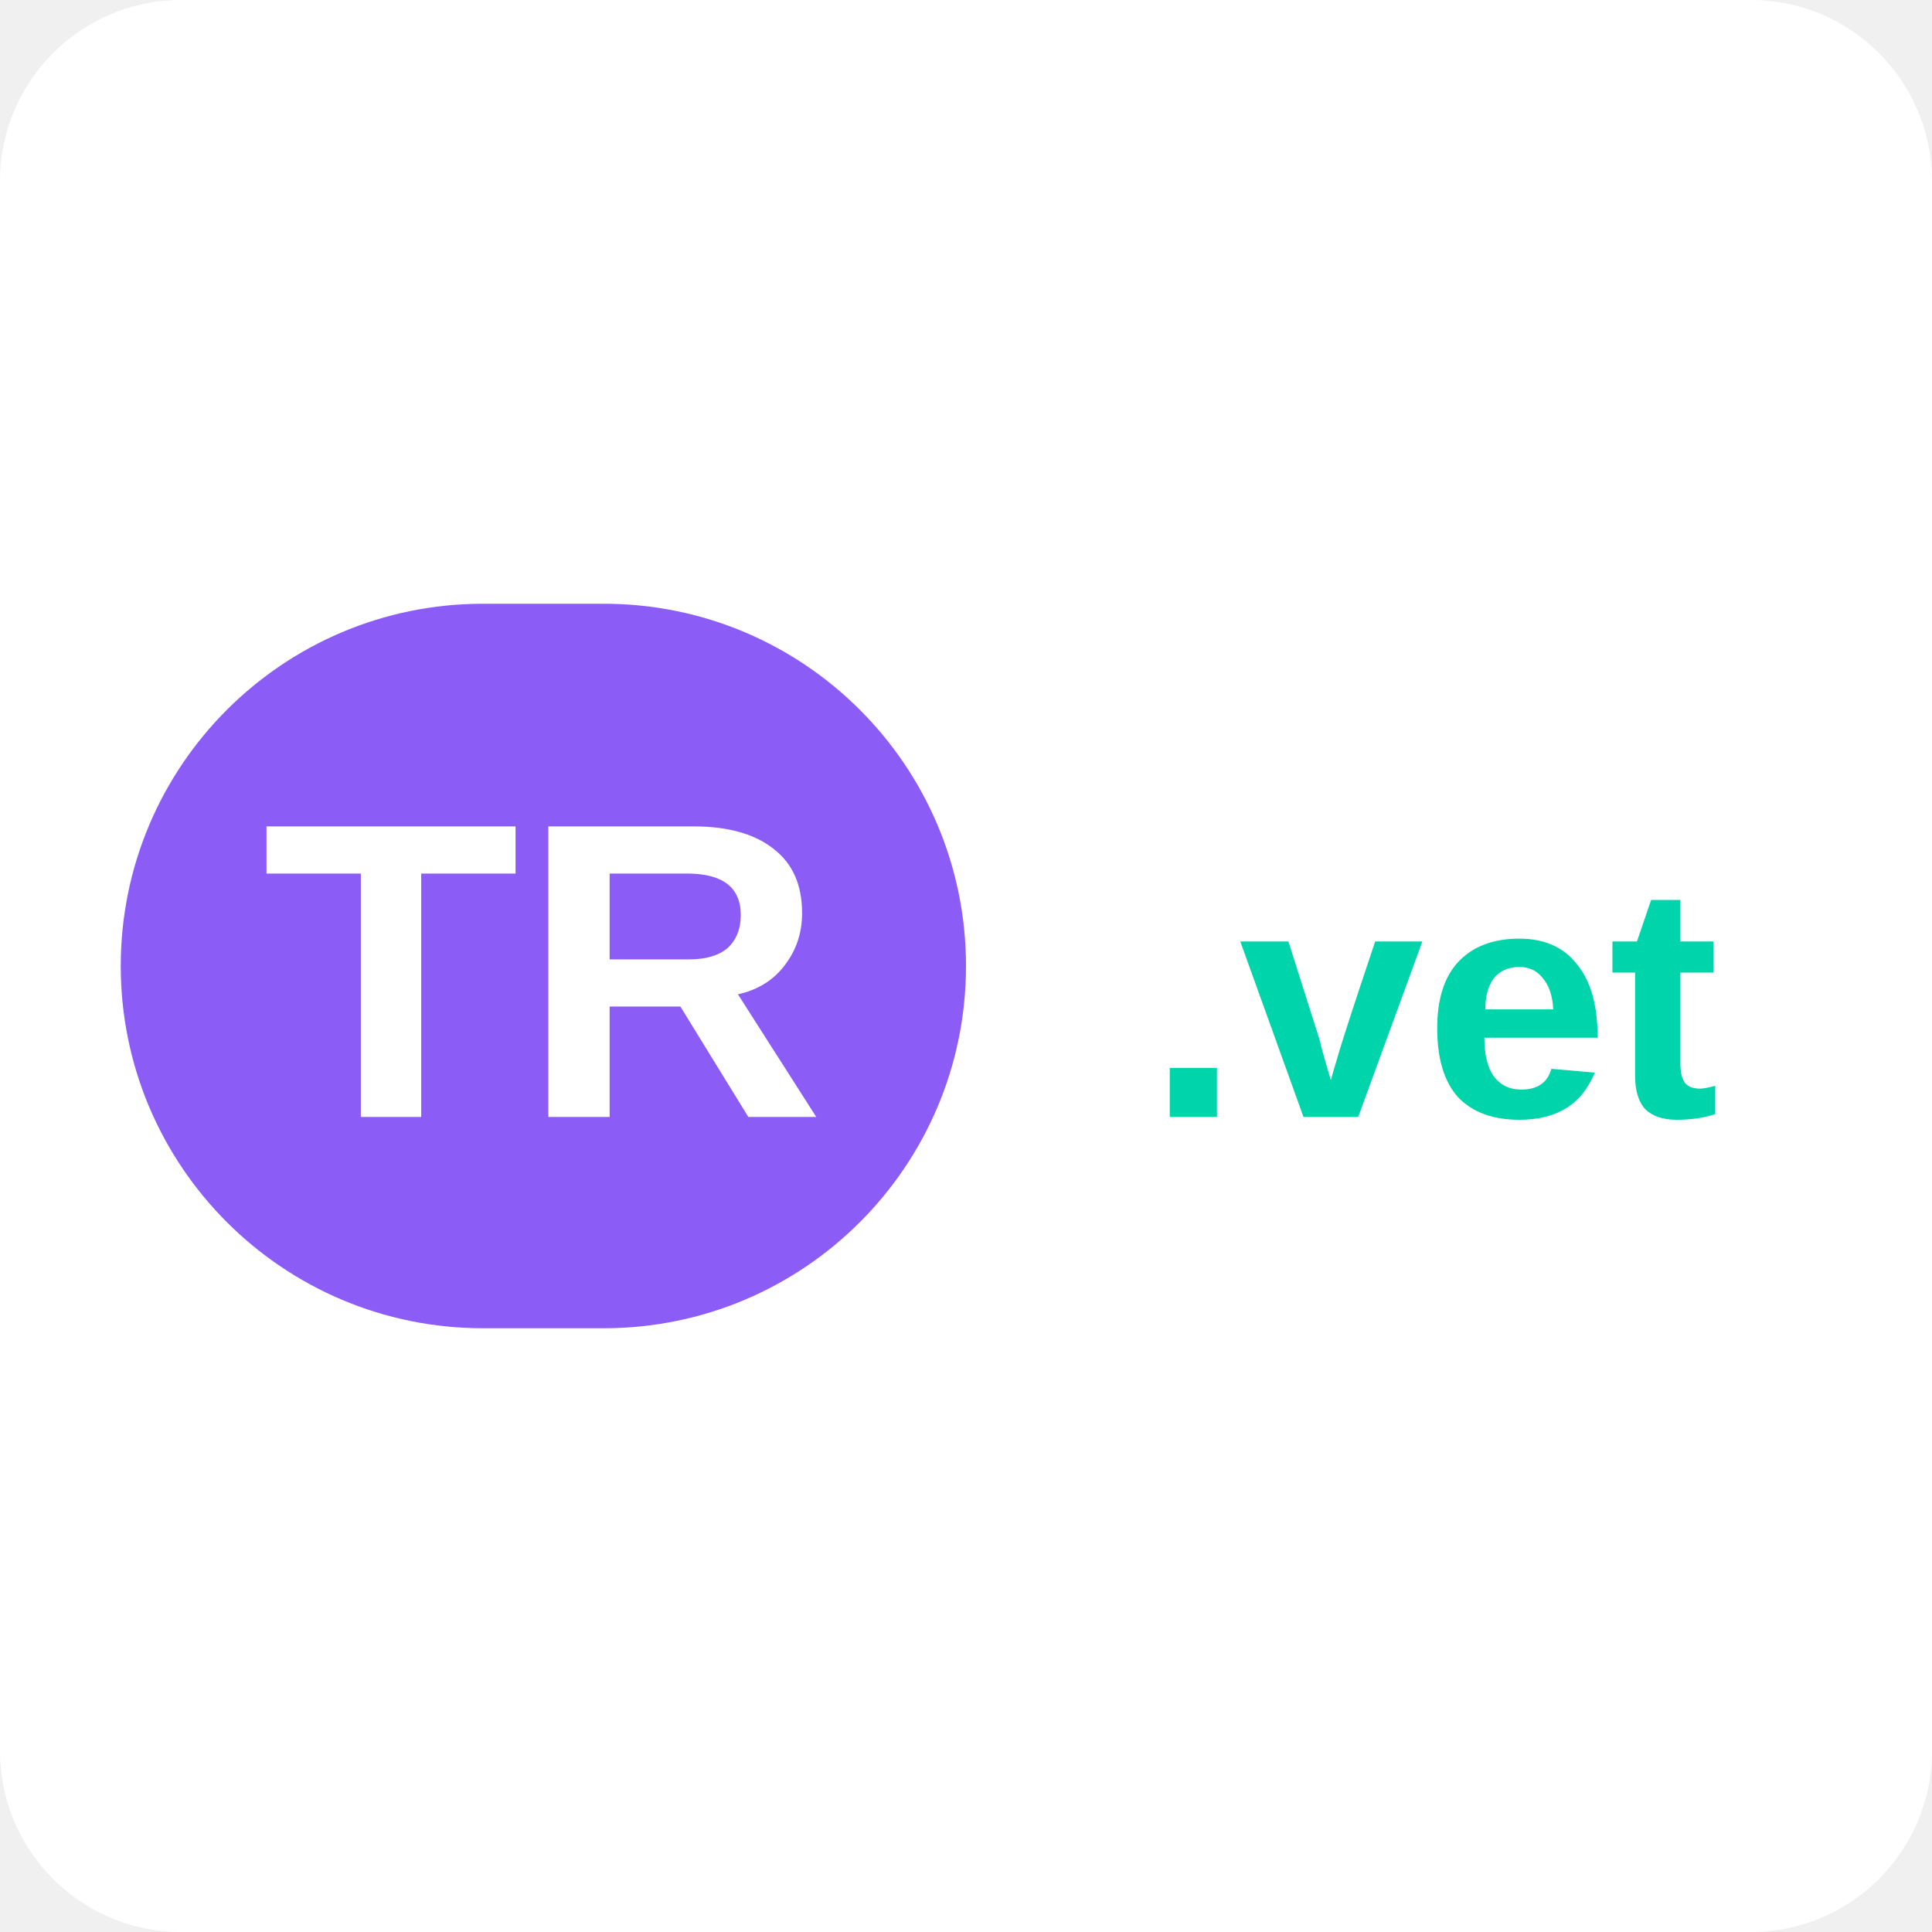
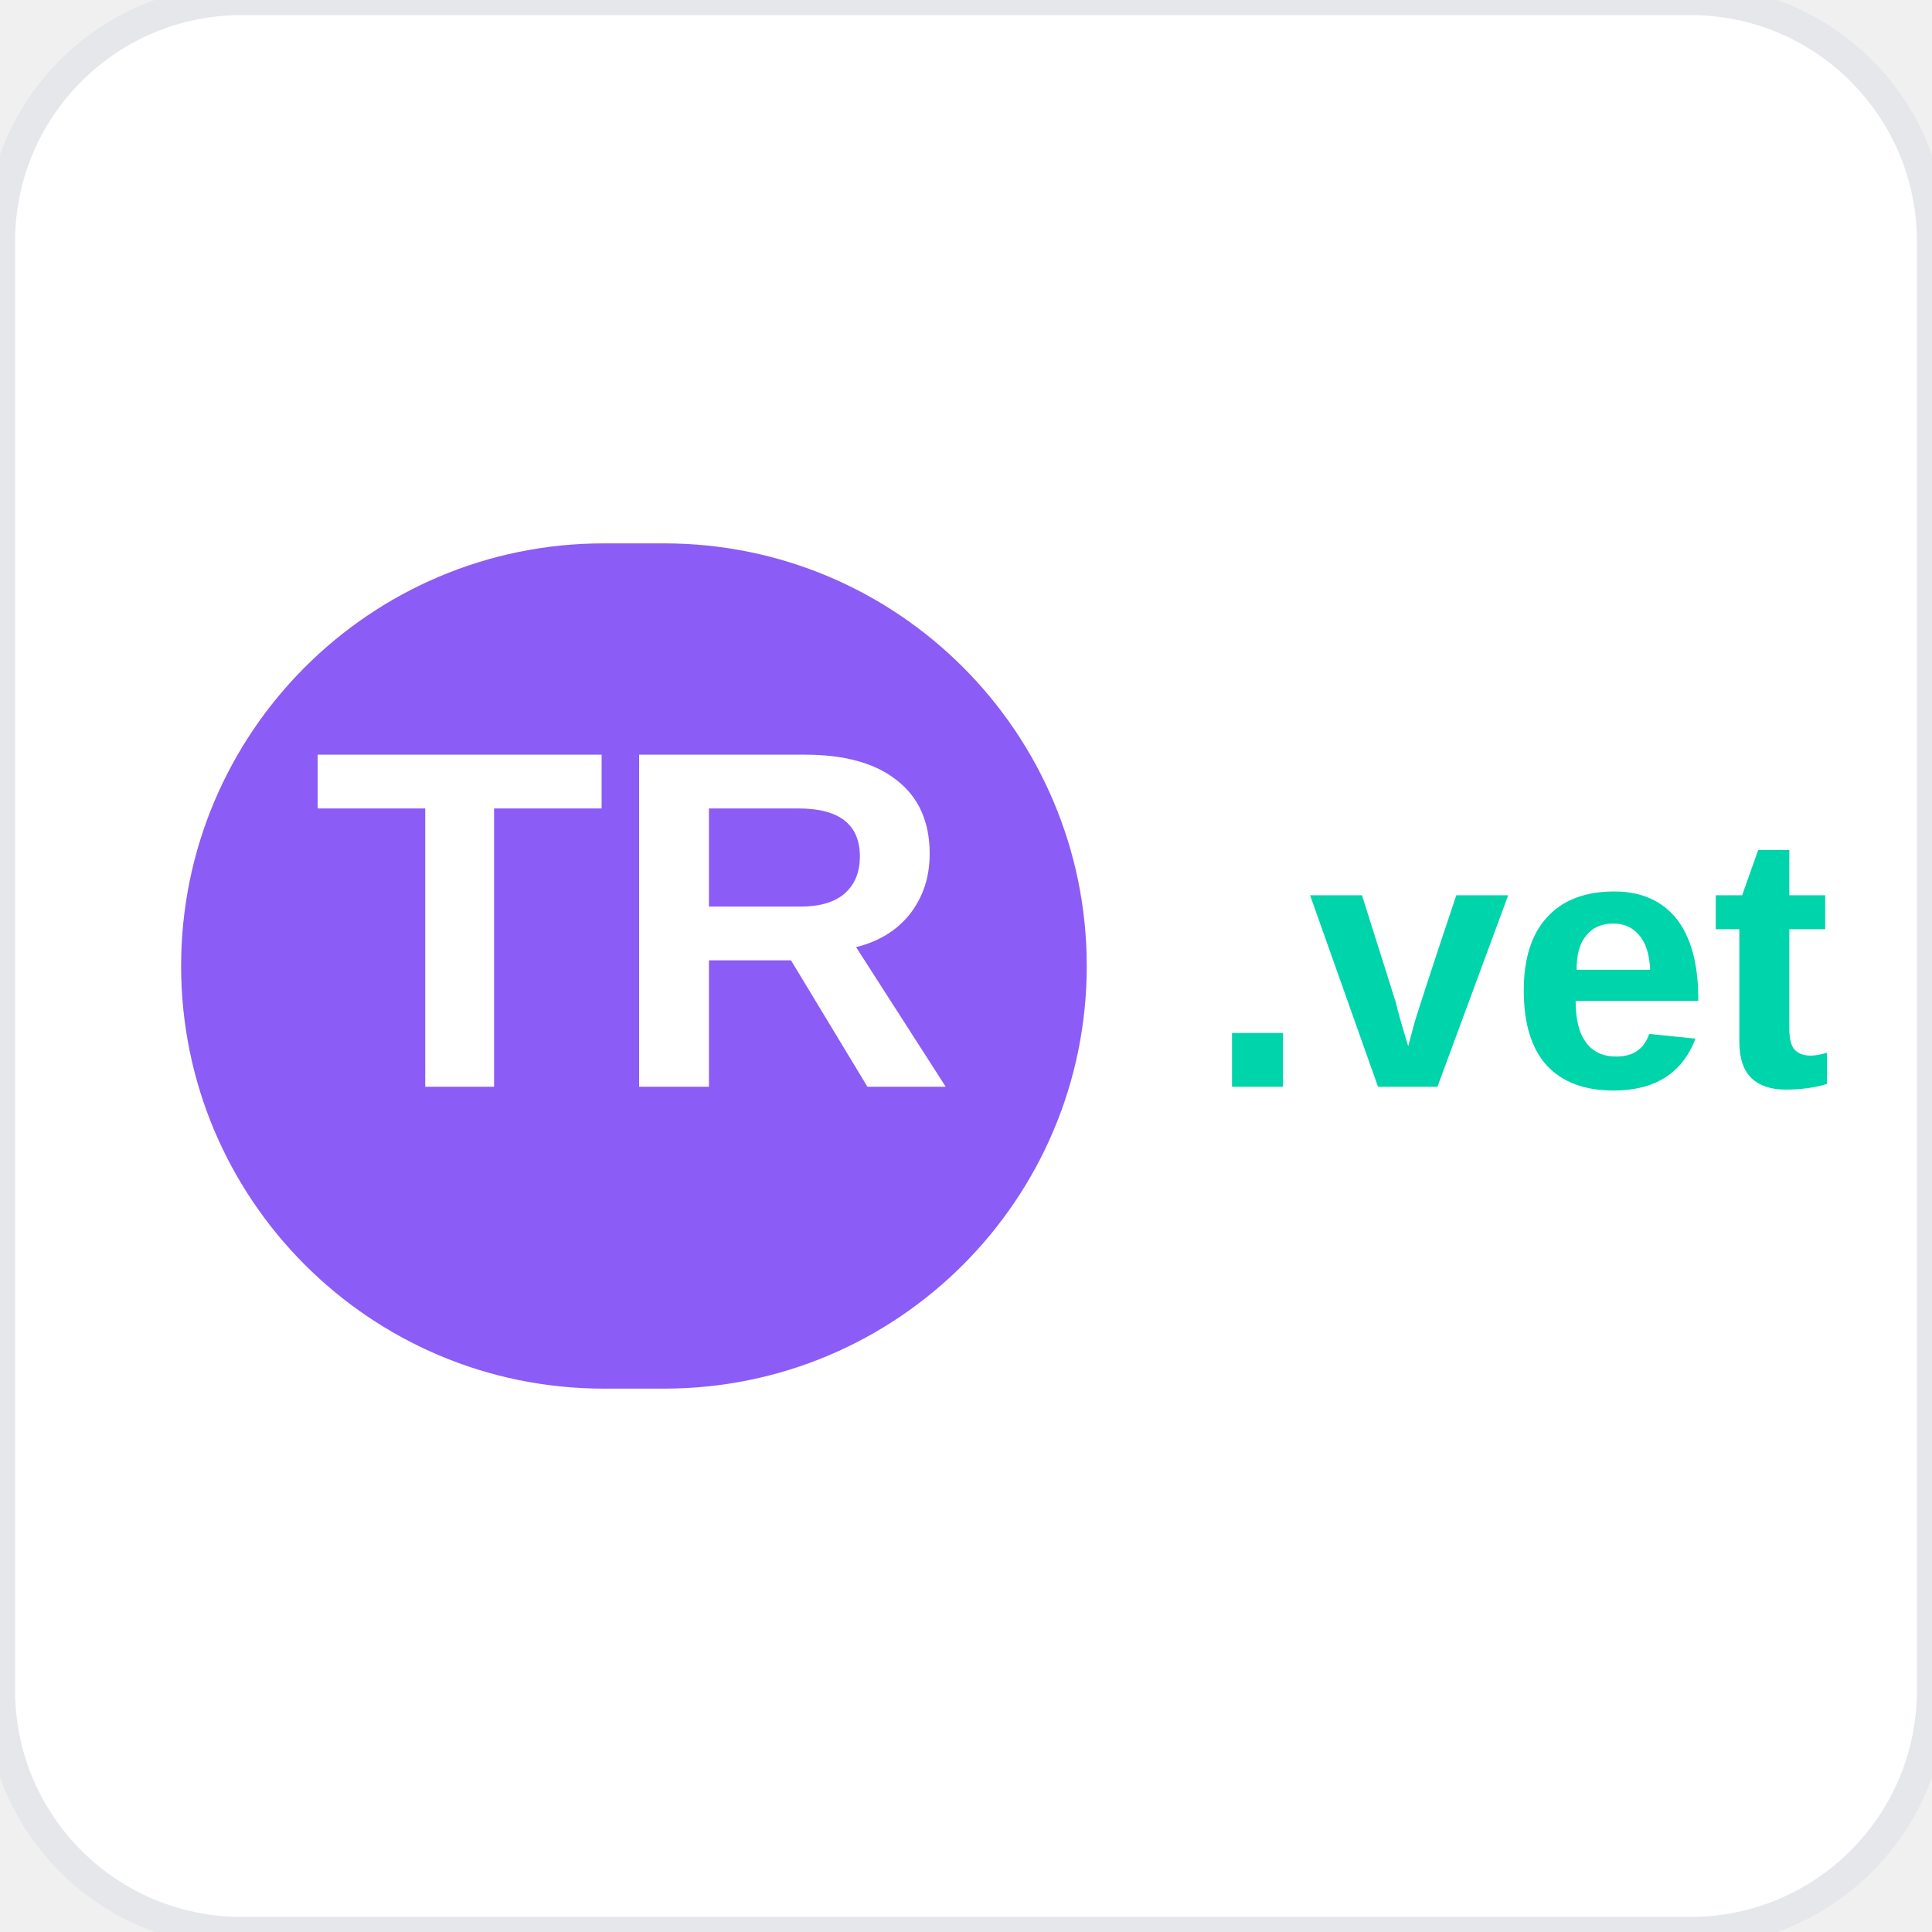
<svg xmlns="http://www.w3.org/2000/svg" viewBox="0 0 32 32" width="32" height="32">
  <defs>
    <style>
      .bg { fill: #ffffff; }
      .tr-bg { fill: #8b5cf6; }
-       .tr-text { fill: #ffffff; font-family: Arial, sans-serif; font-weight: bold; }
-       .vet-text { fill: #00d4aa; font-family: Arial, sans-serif; font-weight: bold; }
+       .tr-text { fill: #ffffff; font-family: 'Arial', sans-serif; font-weight: bold; }
+       .vet-text { fill: #00d4aa; font-family: 'Arial', sans-serif; font-weight: bold; }
+       .border { fill: none; stroke: #e5e7eb; stroke-width: 0.5; }
    </style>
  </defs>
-   <rect width="32" height="32" rx="3" class="bg" />
-   <rect x="2" y="10" width="14" height="12" rx="6" class="tr-bg" />
-   <text x="9" y="18.5" font-size="7" text-anchor="middle" class="tr-text">TR</text>
-   <text x="19" y="18.5" font-size="5.5" text-anchor="start" class="vet-text">.vet</text>
+   <rect width="32" height="32" rx="4" class="bg" />
+   <rect width="32" height="32" rx="4" class="border" />
+   <rect x="3" y="9" width="15" height="14" rx="7" class="tr-bg" />
+   <text x="10.5" y="18" font-size="8" text-anchor="middle" class="tr-text">TR</text>
+   <text x="20" y="18" font-size="6" text-anchor="start" class="vet-text">.vet</text>
</svg>
